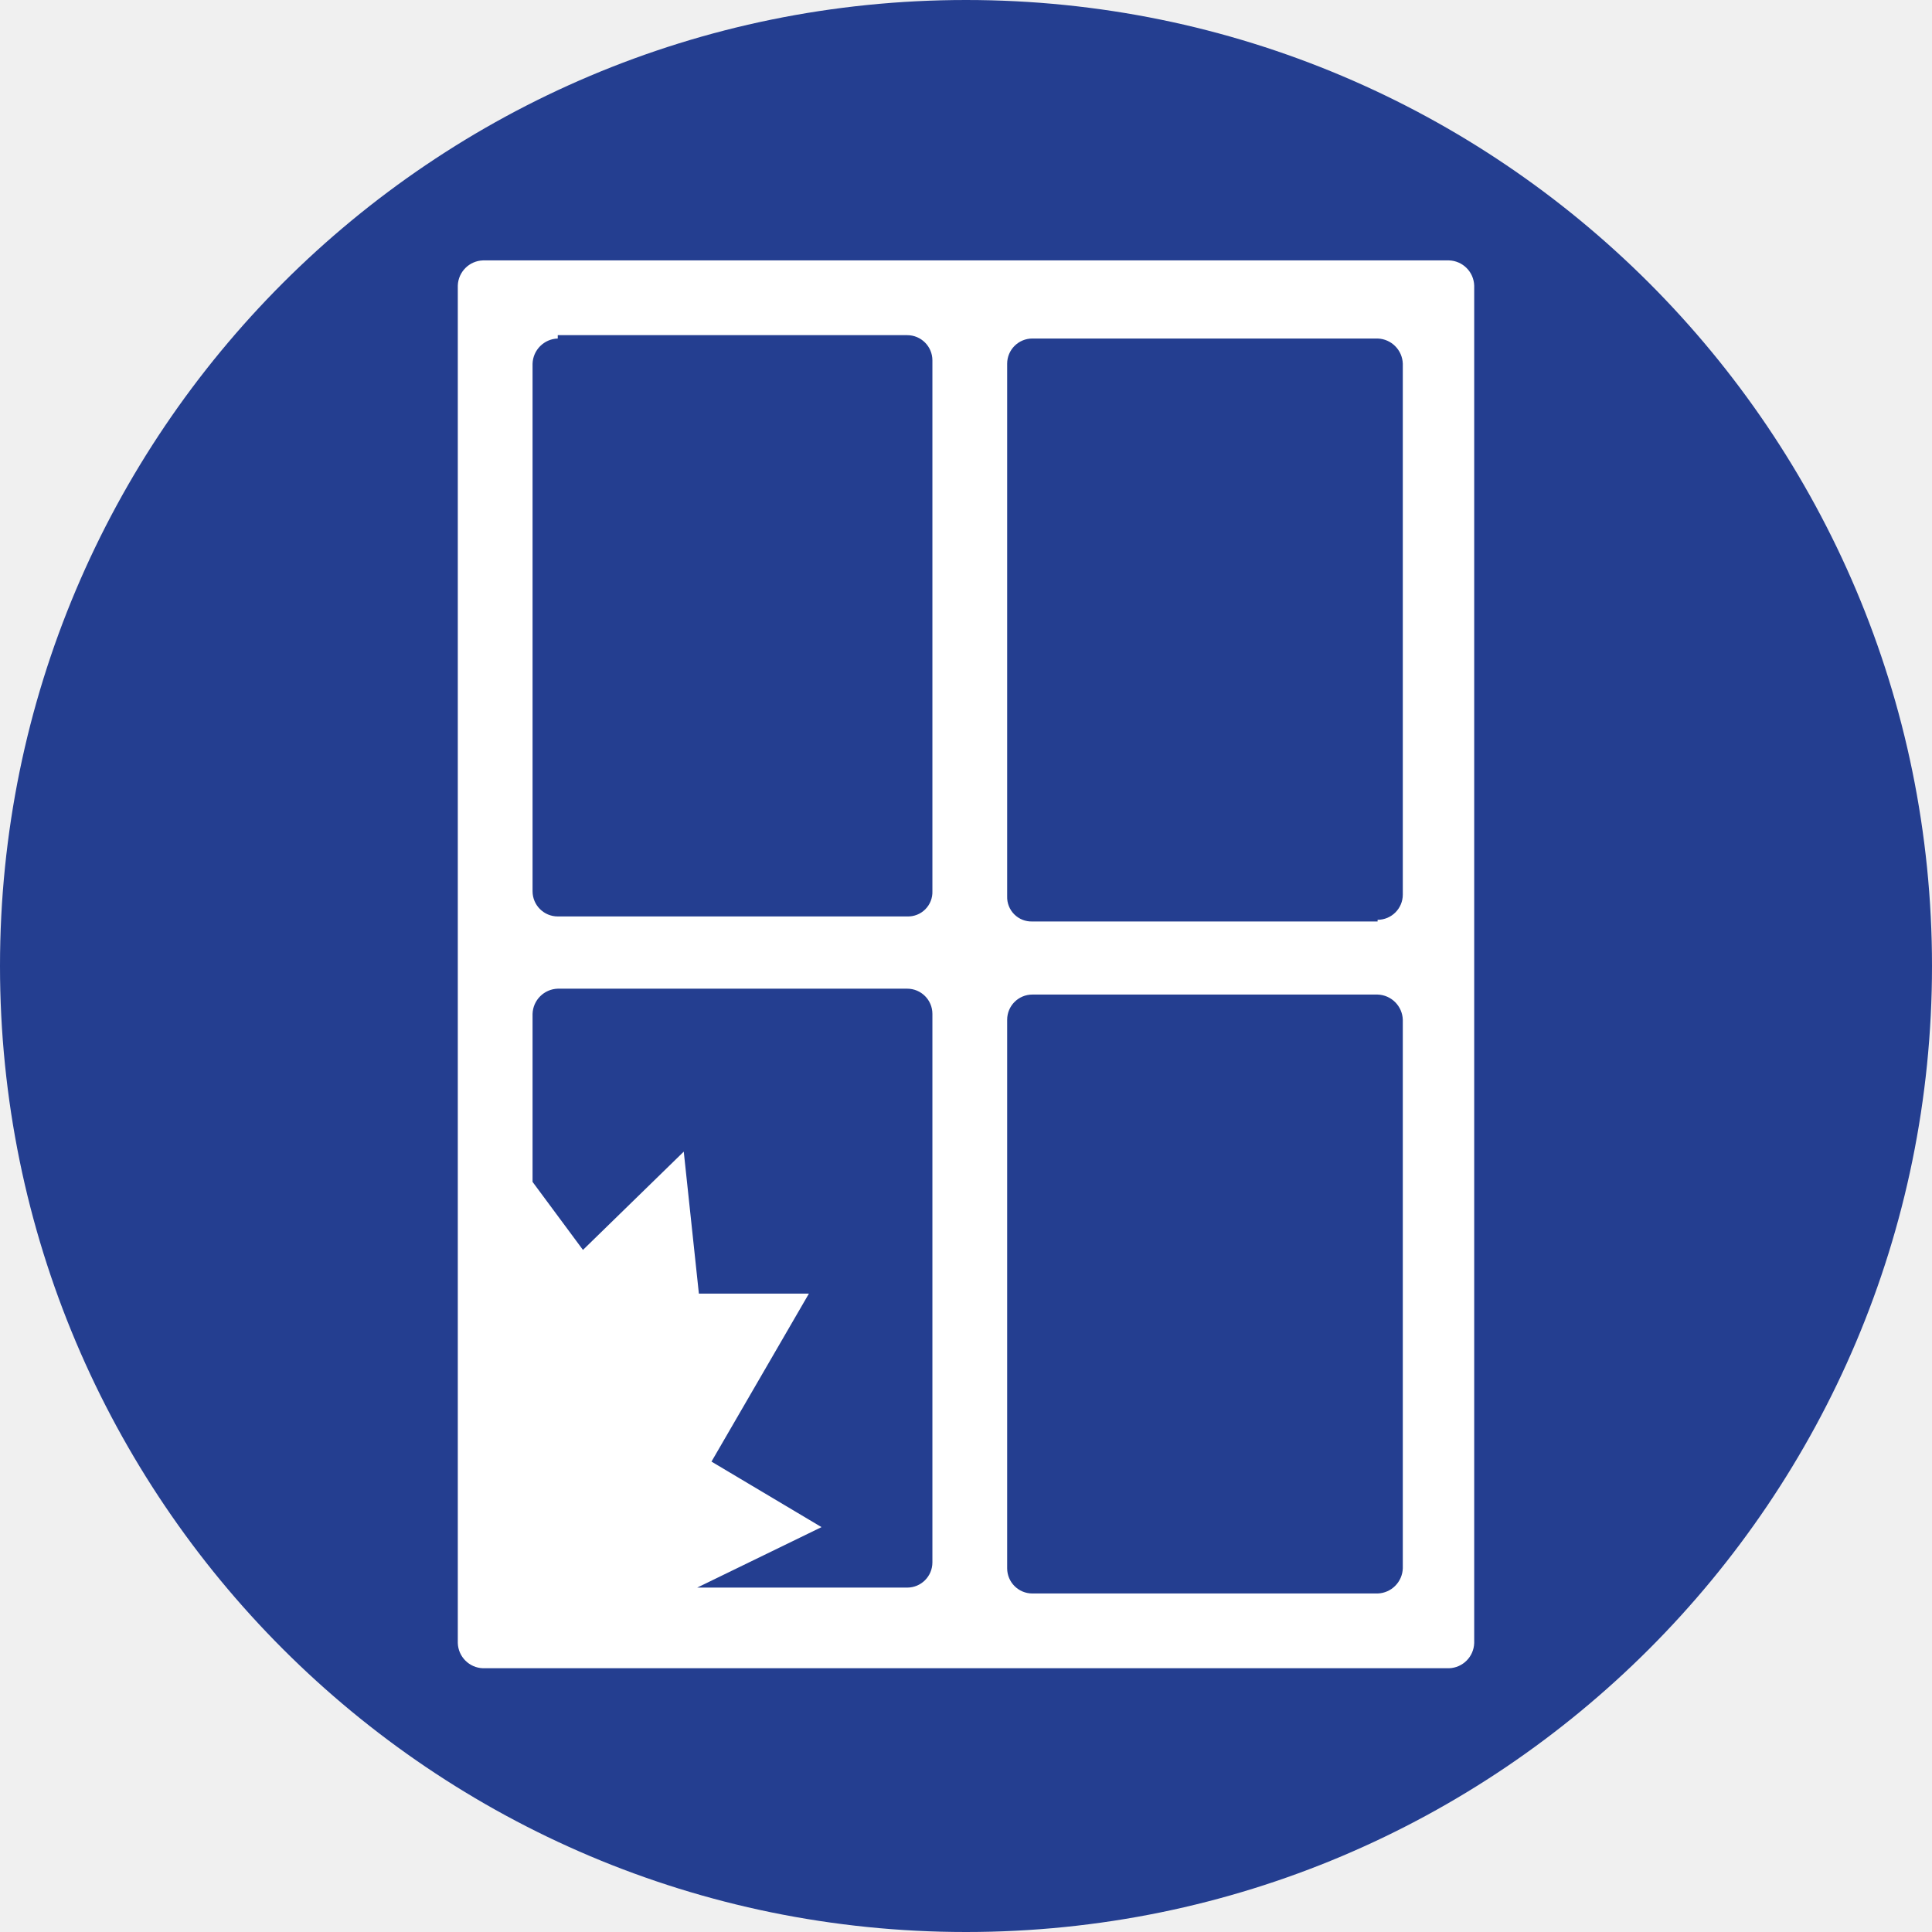
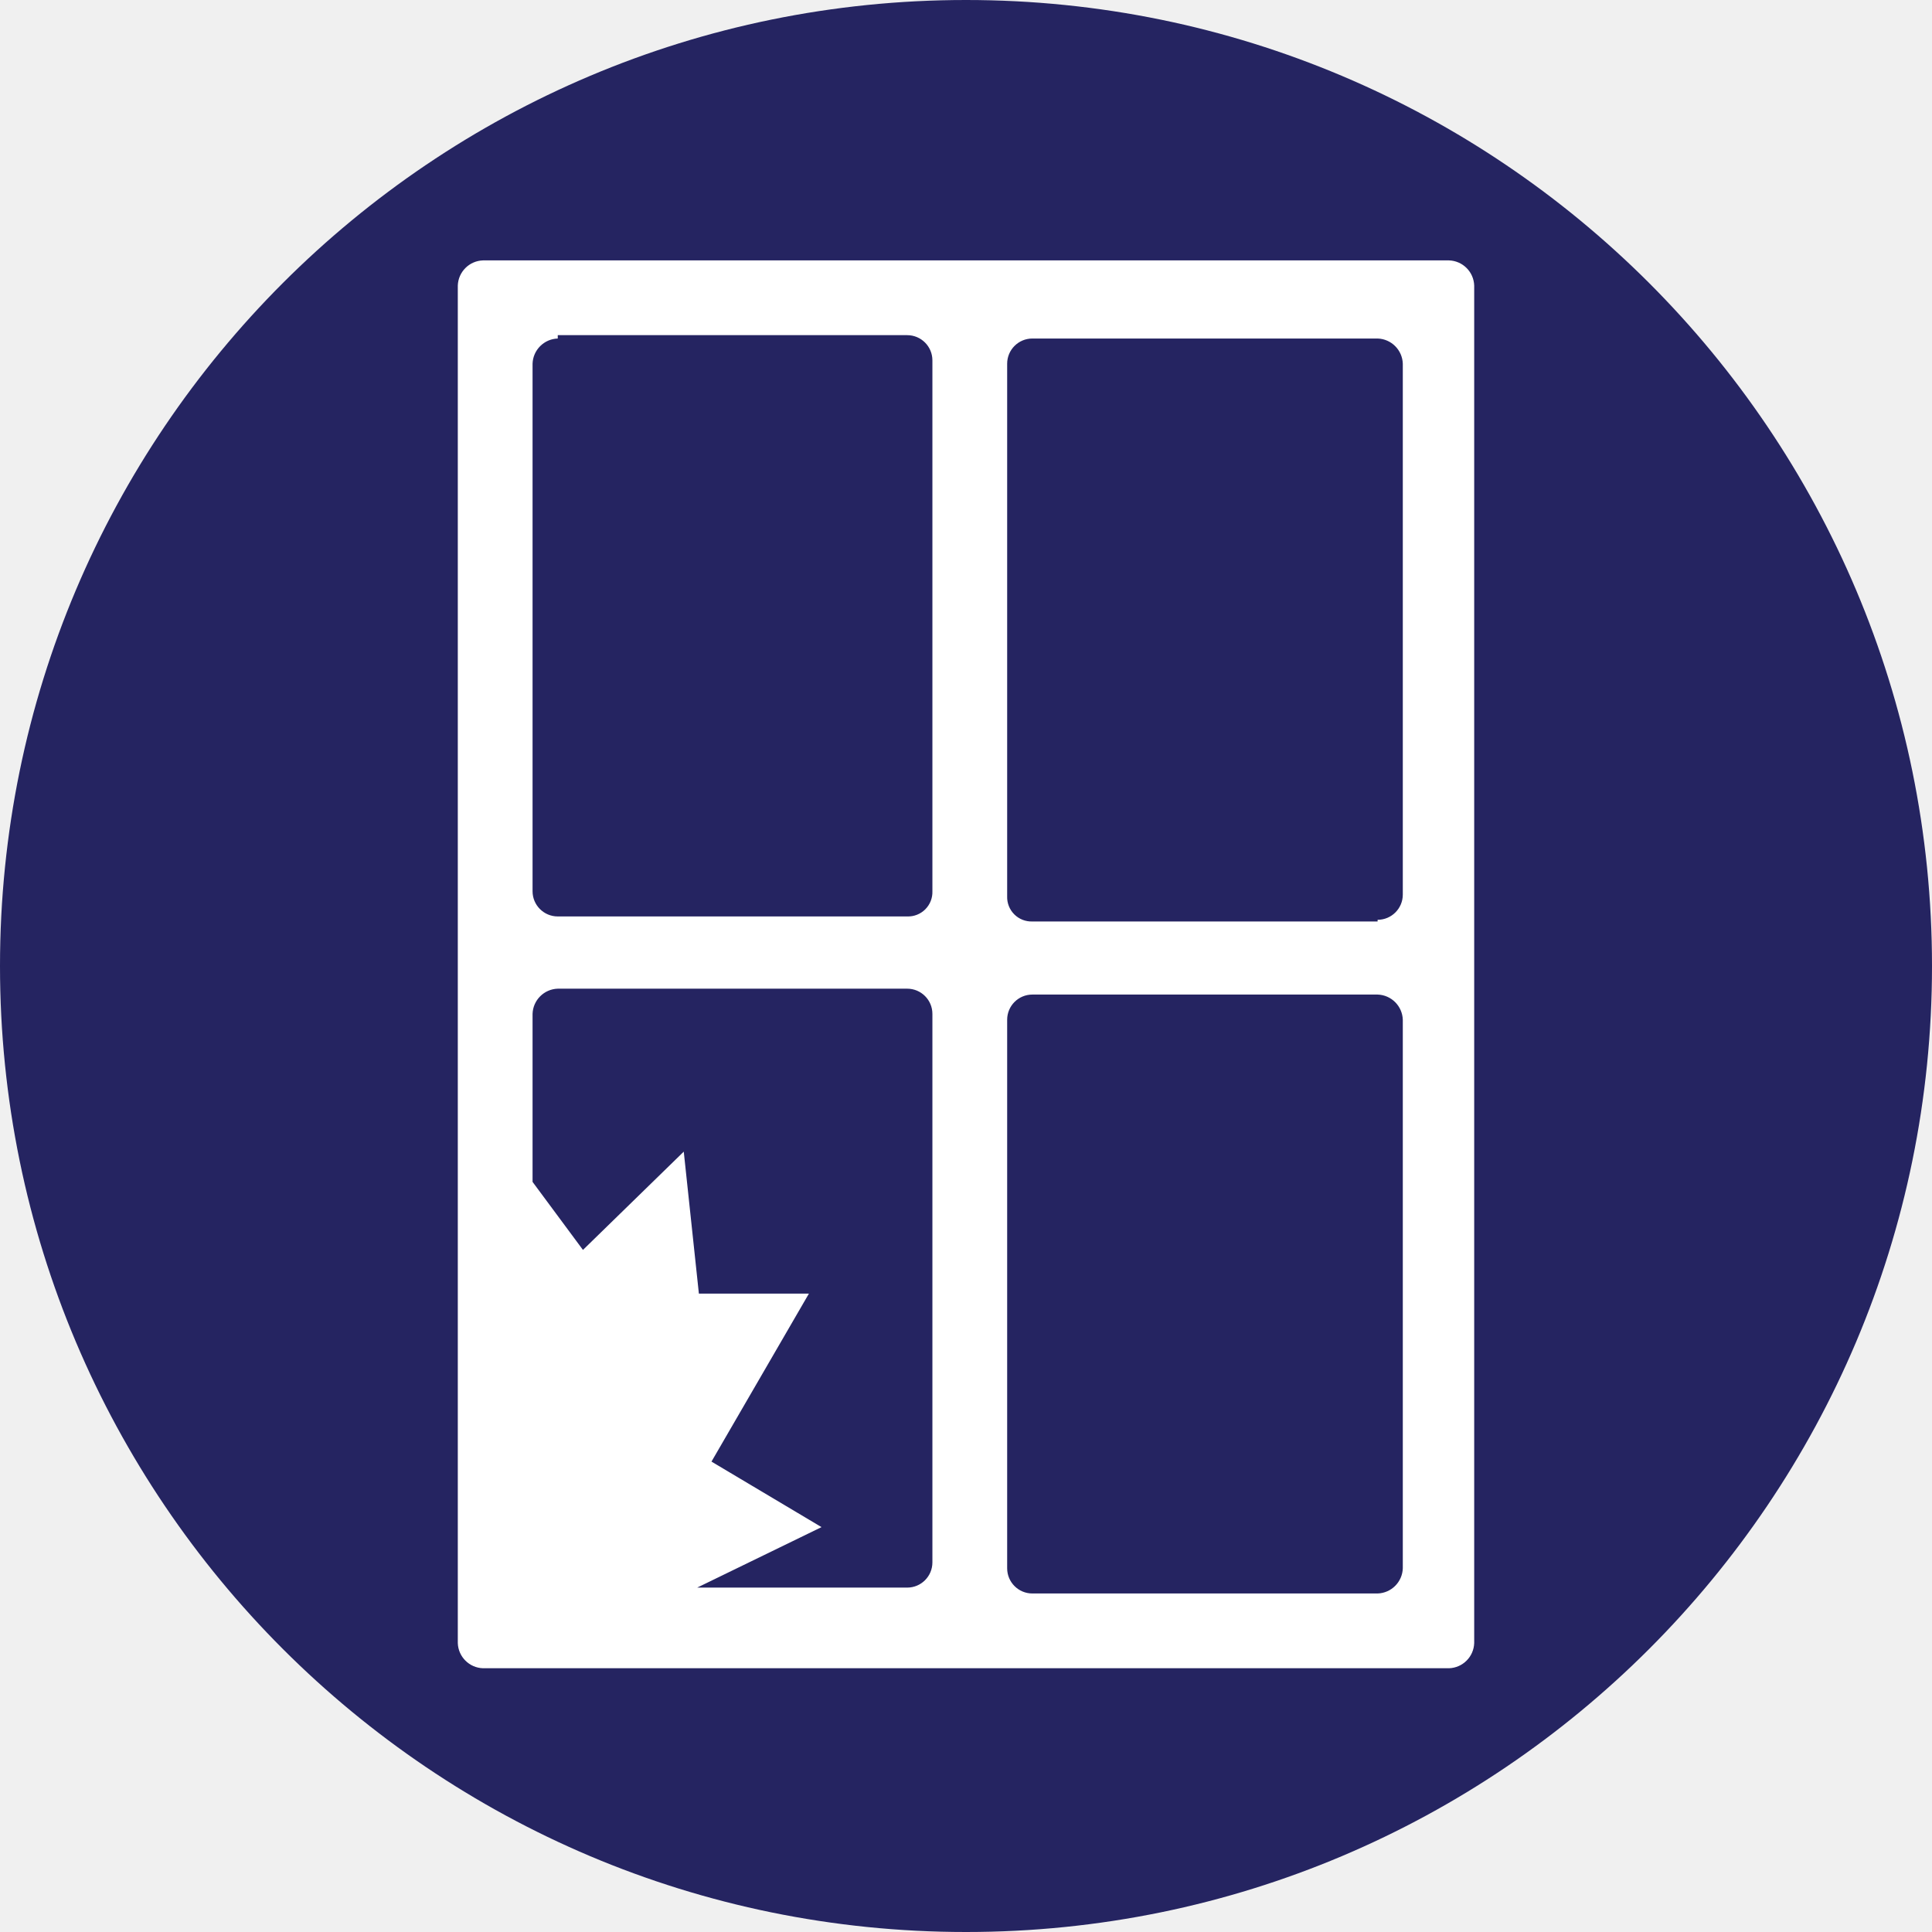
<svg xmlns="http://www.w3.org/2000/svg" id="_24x24_V2" data-name="24x24 V2" viewBox="0 0 23 23">
  <defs>
-     <style>.cls-1{fill:#243e90;}.cls-2{fill:#fff;}</style>
+     <style>.cls-1{fill:#252461;}.cls-2{fill:#fff;}</style>
  </defs>
  <g id="Layer_1" data-name="Layer 1">
    <circle class="cls-1" cx="11.5" cy="11.5" r="11.5" />
  </g>
  <path class="cls-2" d="M6.05,4V20.16a.31.31,0,0,0,.3.3h11.5a.31.31,0,0,0,.3-.3V4a.31.31,0,0,0-.3-.3H6.35A.31.31,0,0,0,6.05,4Zm1.19.59H11.4a.3.3,0,0,1,.3.3v6.32a.29.29,0,0,1-.3.3H7.24a.3.3,0,0,1-.3-.3V4.93A.31.31,0,0,1,7.24,4.63Zm1.5,9.72-1.2,1.17-.6-.81v-2a.31.31,0,0,1,.3-.3H11.4a.3.3,0,0,1,.3.3v6.53a.3.3,0,0,1-.3.3H8.9l1.48-.72L9.07,18,10.23,16,8.92,16ZM17,19.57H12.89a.3.3,0,0,1-.3-.3V12.74a.3.3,0,0,1,.3-.3H17a.31.31,0,0,1,.3.3v6.53A.31.31,0,0,1,17,19.57Zm0-8H12.89a.29.29,0,0,1-.3-.3V4.93a.3.3,0,0,1,.3-.3H17a.31.31,0,0,1,.3.3v6.32A.3.3,0,0,1,17,11.55Z" transform="translate(-0.6 -0.6)" />
</svg>
